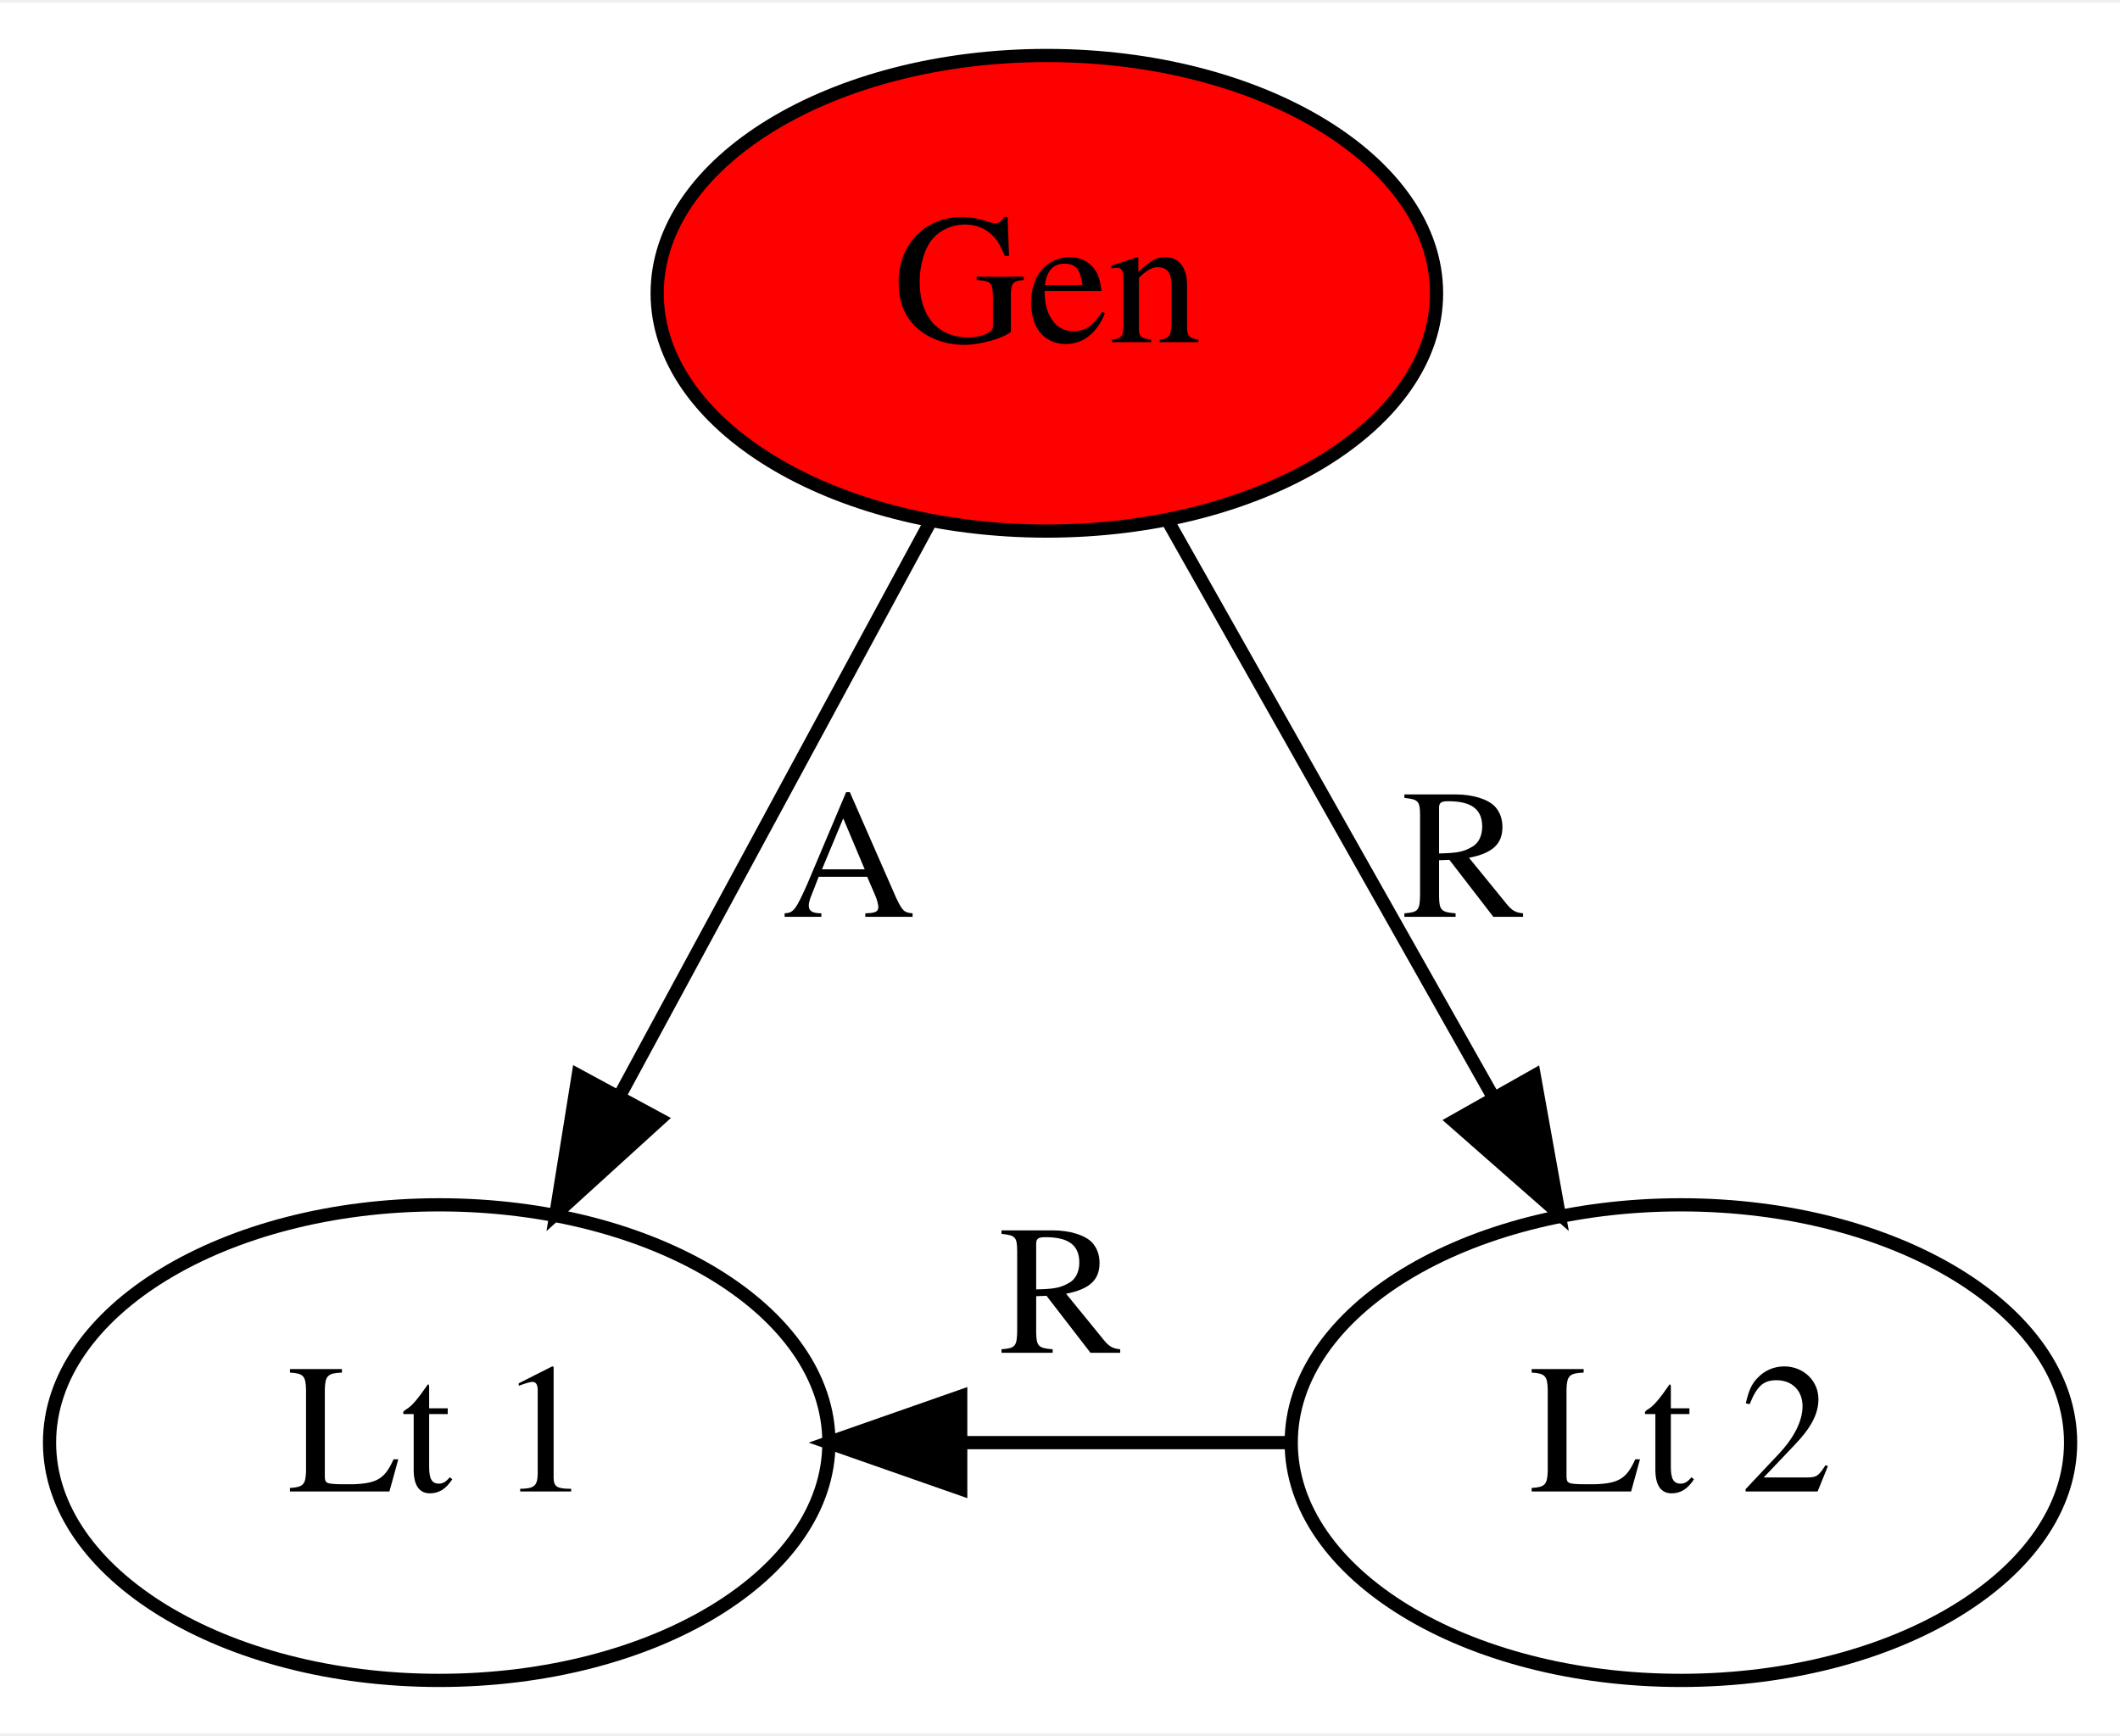
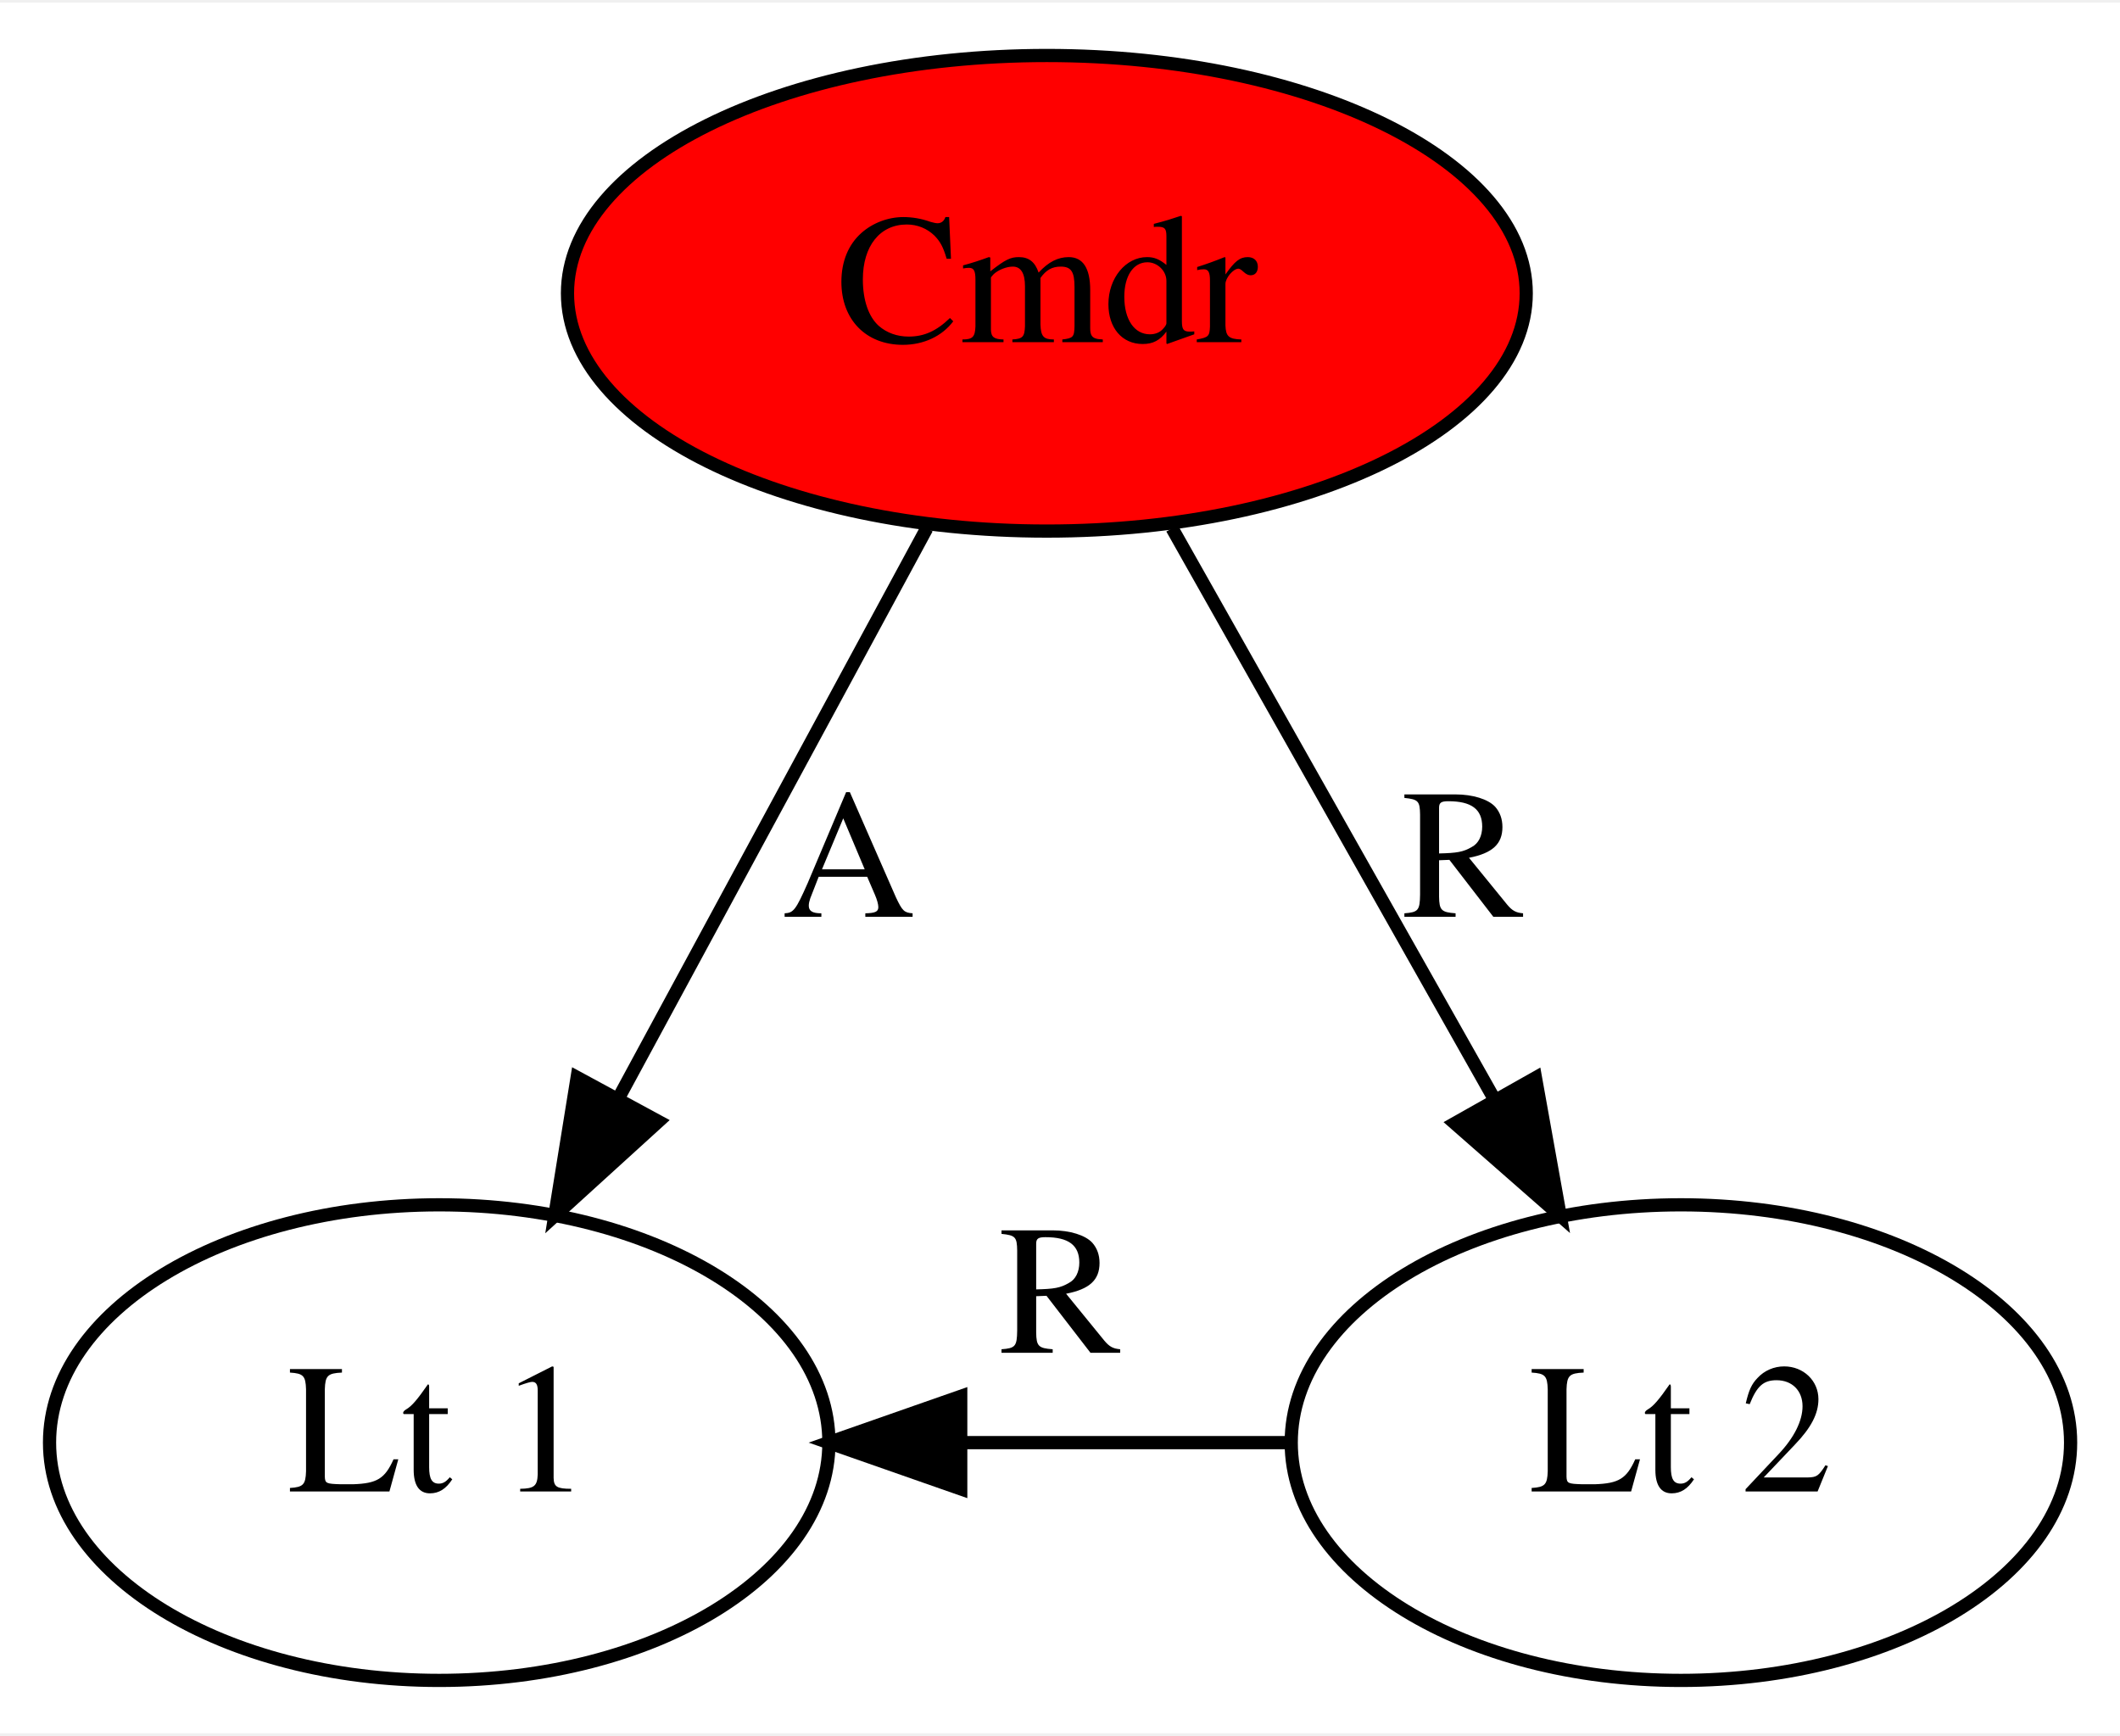
<svg xmlns="http://www.w3.org/2000/svg" width="160pt" height="131pt" viewBox="0.00 0.00 160.49 131.00">
  <g id="page0,1_graph0" class="graph" transform="scale(1 1) rotate(0) translate(4 127)">
    <polygon fill="white" stroke="transparent" points="-4,4 -4,-127 156.49,-127 156.49,4 -4,4" />
    <g id="node1" class="node">
-       <ellipse fill="red" stroke="black" cx="75.25" cy="-105" rx="29.5" ry="18" />
-       <text text-anchor="middle" x="75.25" y="-101.3" font-family="Times,serif" font-size="14.00">Gen</text>
+       <ellipse fill="red" stroke="black" cx="75.25" cy="-105" rx="36.29" ry="18" />
+       <text text-anchor="middle" x="75.25" y="-101.3" font-family="Times,serif" font-size="14.00">Cmdr</text>
    </g>
    <g id="node2" class="node">
      <ellipse fill="none" stroke="black" cx="29.25" cy="-18" rx="29.5" ry="18" />
      <text text-anchor="middle" x="29.25" y="-14.3" font-family="Times,serif" font-size="14.00">Lt 1</text>
    </g>
    <g id="edge1" class="edge">
-       <path fill="none" stroke="black" d="M66.38,-87.61C59.76,-75.38 50.59,-58.44 43.02,-44.46" />
-       <polygon fill="black" stroke="black" points="45.93,-42.47 38.09,-35.34 39.77,-45.8 45.93,-42.47" />
+       <path fill="none" stroke="black" d="M66.16,-87.21C59.52,-74.94 50.41,-58.1 42.9,-44.22" />
+       <polygon fill="black" stroke="black" points="45.84,-42.31 38,-35.18 39.69,-45.64 45.84,-42.31" />
      <text text-anchor="middle" x="60.25" y="-57.8" font-family="Times,serif" font-size="14.00">A</text>
    </g>
    <g id="node3" class="node">
      <ellipse fill="none" stroke="black" cx="123.25" cy="-18" rx="29.5" ry="18" />
      <text text-anchor="middle" x="123.25" y="-14.3" font-family="Times,serif" font-size="14.00">Lt 2</text>
    </g>
    <g id="edge2" class="edge">
-       <path fill="none" stroke="black" d="M84.5,-87.61C91.47,-75.26 101.16,-58.12 109.1,-44.05" />
-       <polygon fill="black" stroke="black" points="112.15,-45.77 114.02,-35.34 106.06,-42.33 112.15,-45.77" />
+       <path fill="none" stroke="black" d="M84.73,-87.21C91.66,-74.94 101.17,-58.1 109,-44.22" />
+       <polygon fill="black" stroke="black" points="112.24,-45.61 114.11,-35.18 106.14,-42.17 112.24,-45.61" />
      <text text-anchor="middle" x="106.75" y="-57.8" font-family="Times,serif" font-size="14.00">R</text>
    </g>
    <g id="edge3" class="edge">
      <path fill="none" stroke="black" d="M93.87,-18C85.91,-18 77.17,-18 68.76,-18" />
      <polygon fill="black" stroke="black" points="68.73,-14.5 58.73,-18 68.73,-21.5 68.73,-14.5" />
      <text text-anchor="middle" x="76.25" y="-24.8" font-family="Times,serif" font-size="14.00">R</text>
    </g>
  </g>
</svg>
